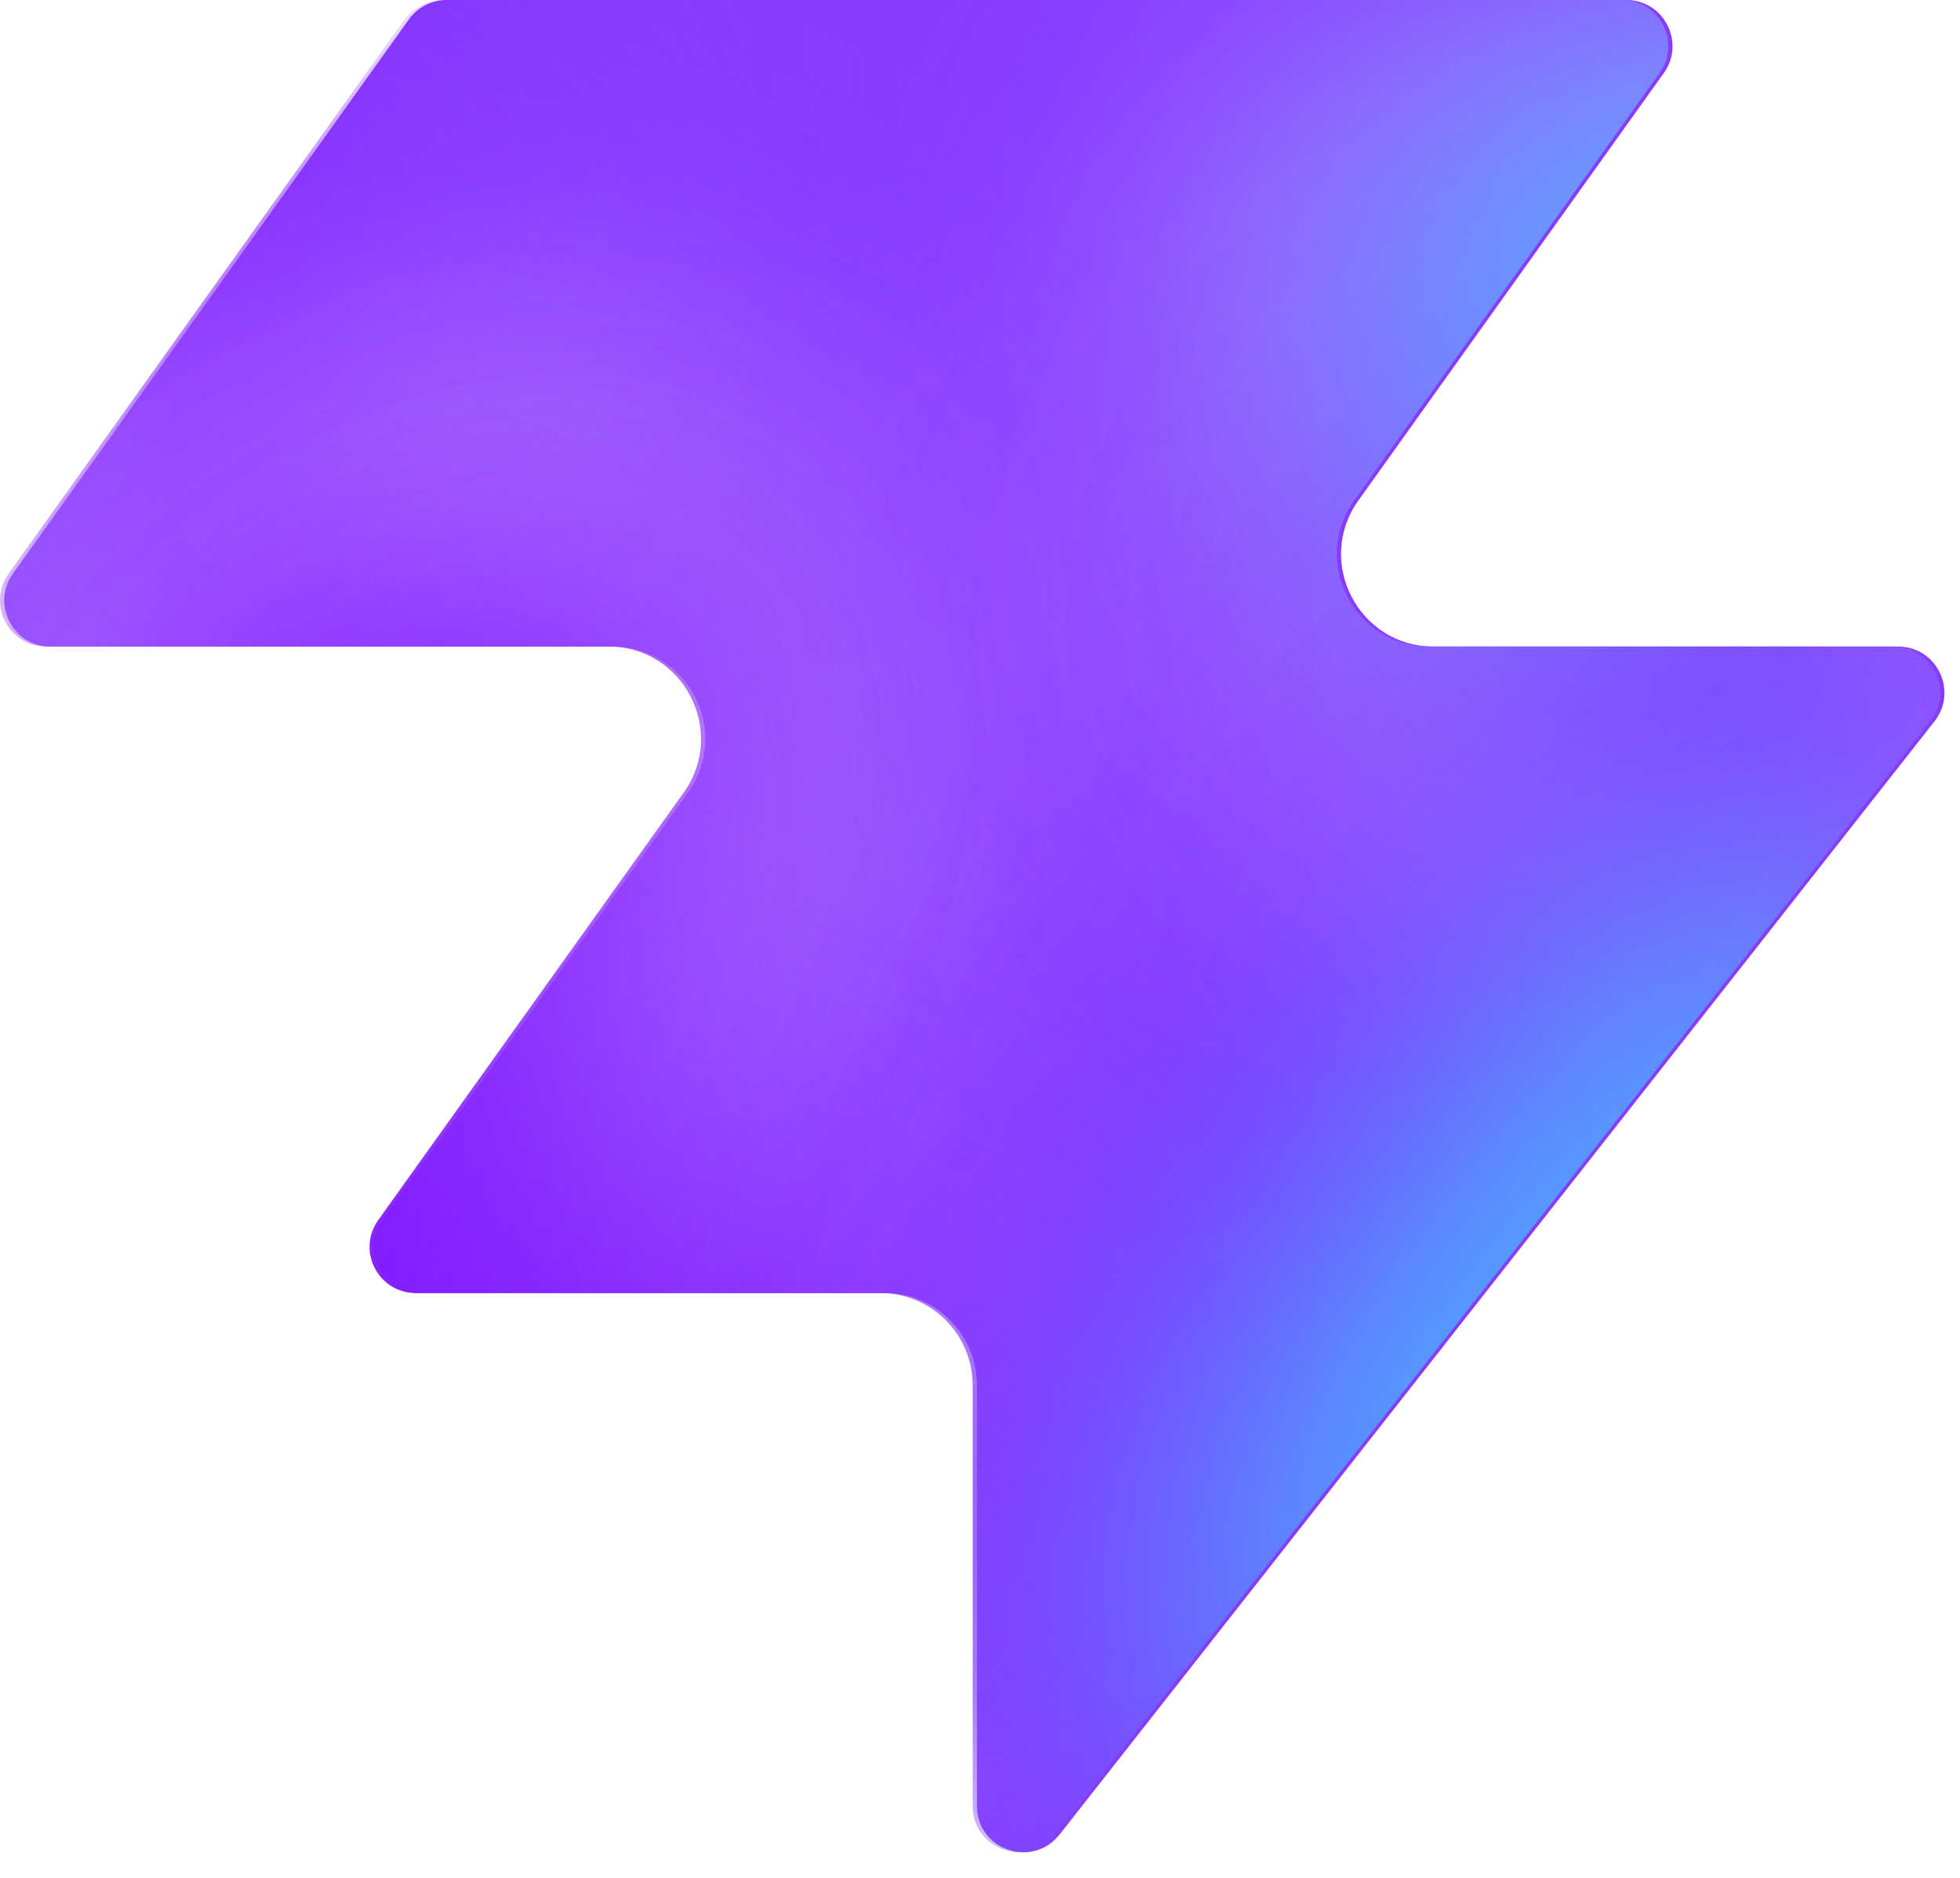
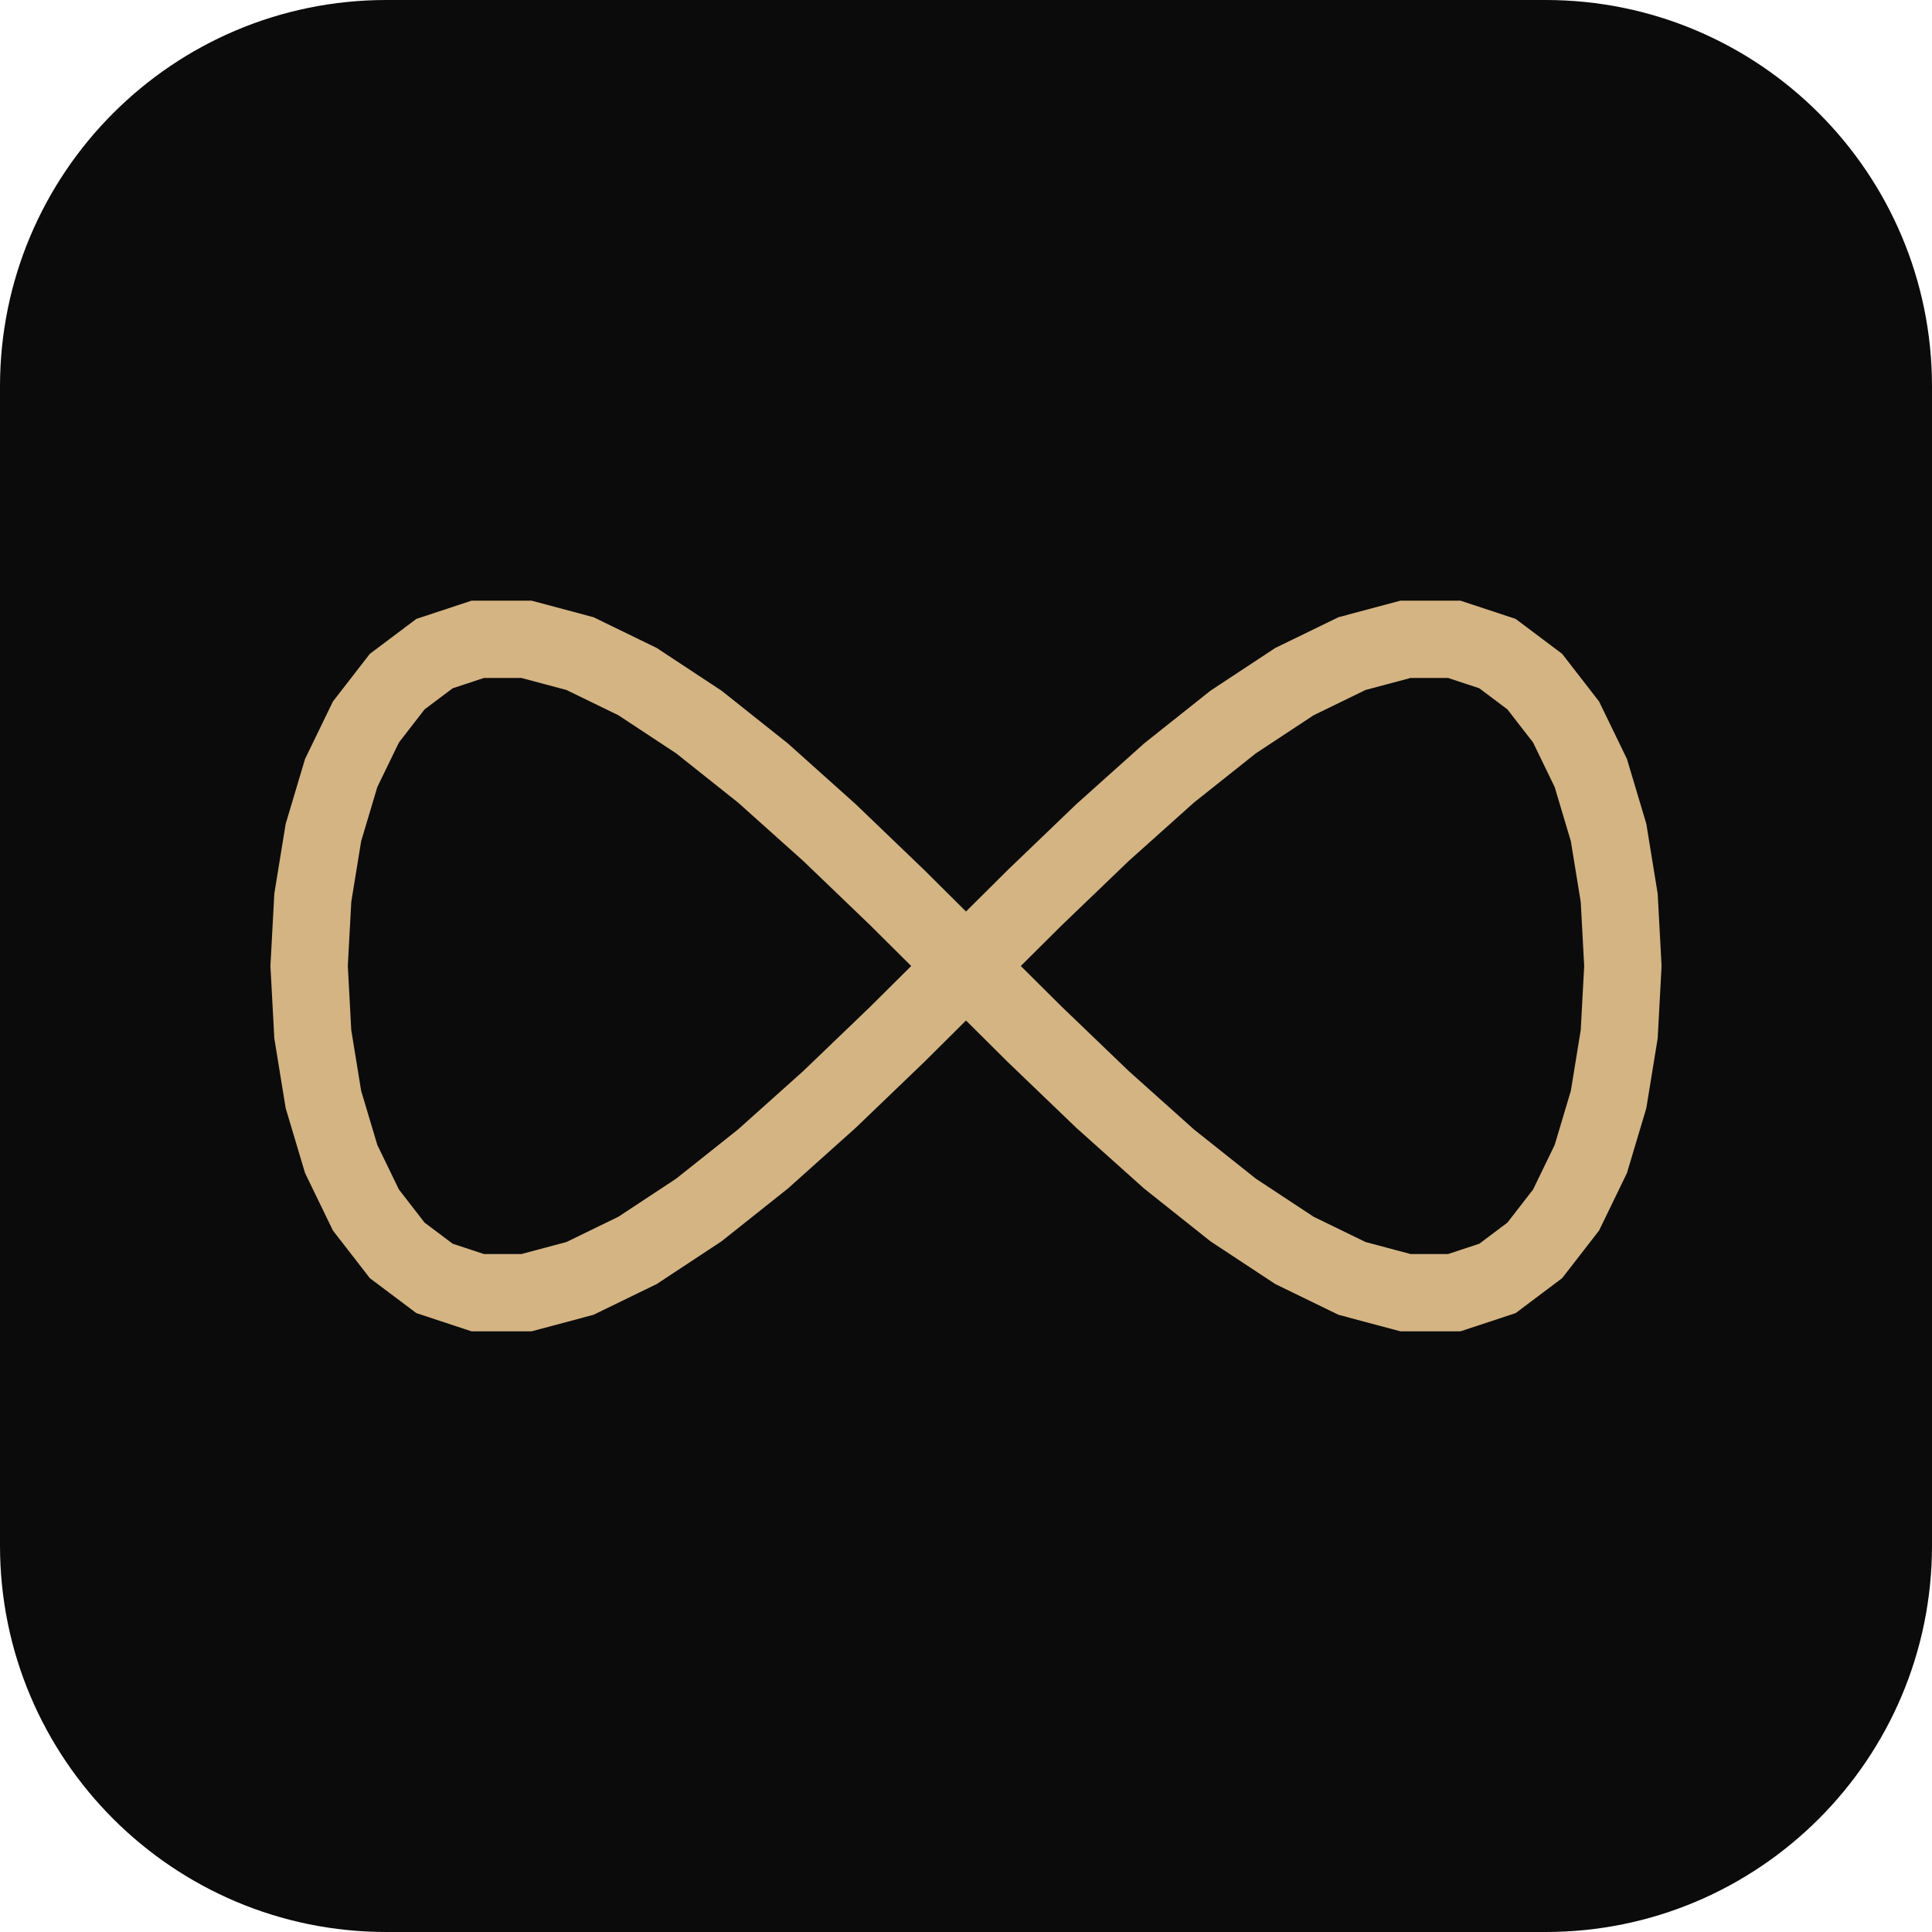
- <svg xmlns="http://www.w3.org/2000/svg" width="48" height="46" fill="none" viewBox="0 0 48 46">
-   <path fill="#863bff" d="M25.946 44.938c-.664.845-2.021.375-2.021-.698V33.937a2.26 2.26 0 0 0-2.262-2.262H10.287c-.92 0-1.456-1.04-.92-1.788l7.48-10.471c1.07-1.497 0-3.578-1.842-3.578H1.237c-.92 0-1.456-1.04-.92-1.788L10.013.474c.214-.297.556-.474.92-.474h28.894c.92 0 1.456 1.04.92 1.788l-7.48 10.471c-1.07 1.498 0 3.579 1.842 3.579h11.377c.943 0 1.473 1.088.89 1.83L25.947 44.94z" style="fill:#863bff;fill:color(display-p3 .525 .23 1);fill-opacity:1" />
-   <mask id="a" width="48" height="46" x="0" y="0" maskUnits="userSpaceOnUse" style="mask-type:alpha">
-     <path fill="#000" d="M25.842 44.938c-.664.844-2.021.375-2.021-.698V33.937a2.26 2.26 0 0 0-2.262-2.262H10.183c-.92 0-1.456-1.04-.92-1.788l7.48-10.471c1.07-1.498 0-3.579-1.842-3.579H1.133c-.92 0-1.456-1.04-.92-1.787L9.91.473c.214-.297.556-.474.92-.474h28.894c.92 0 1.456 1.04.92 1.788l-7.48 10.471c-1.07 1.498 0 3.578 1.842 3.578h11.377c.943 0 1.473 1.088.89 1.832L25.843 44.94z" style="fill:#000;fill-opacity:1" />
-   </mask>
-   <g mask="url(#a)">
-     <g filter="url(#b)">
-       <ellipse cx="5.508" cy="14.704" fill="#ede6ff" rx="5.508" ry="14.704" style="fill:#ede6ff;fill:color(display-p3 .927 .903 1);fill-opacity:1" transform="matrix(.00324 1 1 -.00324 -4.47 31.516)" />
-     </g>
-     <g filter="url(#c)">
-       <ellipse cx="10.399" cy="29.851" fill="#ede6ff" rx="10.399" ry="29.851" style="fill:#ede6ff;fill:color(display-p3 .927 .903 1);fill-opacity:1" transform="matrix(.00324 1 1 -.00324 -39.328 7.883)" />
-     </g>
-     <g filter="url(#d)">
-       <ellipse cx="5.508" cy="30.487" fill="#7e14ff" rx="5.508" ry="30.487" style="fill:#7e14ff;fill:color(display-p3 .492 .077 1);fill-opacity:1" transform="rotate(89.814 -25.913 -14.639)scale(1 -1)" />
-     </g>
-     <g filter="url(#e)">
-       <ellipse cx="5.508" cy="30.599" fill="#7e14ff" rx="5.508" ry="30.599" style="fill:#7e14ff;fill:color(display-p3 .492 .077 1);fill-opacity:1" transform="rotate(89.814 -32.644 -3.334)scale(1 -1)" />
-     </g>
-     <g filter="url(#f)">
-       <ellipse cx="5.508" cy="30.599" fill="#7e14ff" rx="5.508" ry="30.599" style="fill:#7e14ff;fill:color(display-p3 .492 .077 1);fill-opacity:1" transform="matrix(.00324 1 1 -.00324 -34.34 30.47)" />
-     </g>
-     <g filter="url(#g)">
-       <ellipse cx="14.072" cy="22.078" fill="#ede6ff" rx="14.072" ry="22.078" style="fill:#ede6ff;fill:color(display-p3 .927 .903 1);fill-opacity:1" transform="rotate(93.35 24.506 48.493)scale(-1 1)" />
-     </g>
-     <g filter="url(#h)">
-       <ellipse cx="3.47" cy="21.501" fill="#7e14ff" rx="3.47" ry="21.501" style="fill:#7e14ff;fill:color(display-p3 .492 .077 1);fill-opacity:1" transform="rotate(89.009 28.708 47.59)scale(-1 1)" />
-     </g>
-     <g filter="url(#i)">
-       <ellipse cx="3.47" cy="21.501" fill="#7e14ff" rx="3.47" ry="21.501" style="fill:#7e14ff;fill:color(display-p3 .492 .077 1);fill-opacity:1" transform="rotate(89.009 28.708 47.59)scale(-1 1)" />
-     </g>
-     <g filter="url(#j)">
-       <ellipse cx=".387" cy="8.972" fill="#7e14ff" rx="4.407" ry="29.108" style="fill:#7e14ff;fill:color(display-p3 .492 .077 1);fill-opacity:1" transform="rotate(39.51 .387 8.972)" />
-     </g>
-     <g filter="url(#k)">
-       <ellipse cx="47.523" cy="-6.092" fill="#7e14ff" rx="4.407" ry="29.108" style="fill:#7e14ff;fill:color(display-p3 .492 .077 1);fill-opacity:1" transform="rotate(37.892 47.523 -6.092)" />
-     </g>
-     <g filter="url(#l)">
-       <ellipse cx="41.412" cy="6.333" fill="#47bfff" rx="5.971" ry="9.665" style="fill:#47bfff;fill:color(display-p3 .28 .748 1);fill-opacity:1" transform="rotate(37.892 41.412 6.333)" />
-     </g>
-     <g filter="url(#m)">
-       <ellipse cx="-1.879" cy="38.332" fill="#7e14ff" rx="4.407" ry="29.108" style="fill:#7e14ff;fill:color(display-p3 .492 .077 1);fill-opacity:1" transform="rotate(37.892 -1.88 38.332)" />
-     </g>
-     <g filter="url(#n)">
-       <ellipse cx="-1.879" cy="38.332" fill="#7e14ff" rx="4.407" ry="29.108" style="fill:#7e14ff;fill:color(display-p3 .492 .077 1);fill-opacity:1" transform="rotate(37.892 -1.88 38.332)" />
-     </g>
-     <g filter="url(#o)">
-       <ellipse cx="35.651" cy="29.907" fill="#7e14ff" rx="4.407" ry="29.108" style="fill:#7e14ff;fill:color(display-p3 .492 .077 1);fill-opacity:1" transform="rotate(37.892 35.651 29.907)" />
-     </g>
-     <g filter="url(#p)">
-       <ellipse cx="38.418" cy="32.4" fill="#47bfff" rx="5.971" ry="15.297" style="fill:#47bfff;fill:color(display-p3 .28 .748 1);fill-opacity:1" transform="rotate(37.892 38.418 32.4)" />
-     </g>
-   </g>
-   <defs>
-     <filter id="b" width="60.045" height="41.654" x="-19.77" y="16.149" color-interpolation-filters="sRGB" filterUnits="userSpaceOnUse">
-       <feFlood flood-opacity="0" result="BackgroundImageFix" />
-       <feBlend in="SourceGraphic" in2="BackgroundImageFix" result="shape" />
-       <feGaussianBlur result="effect1_foregroundBlur_2002_17158" stdDeviation="7.659" />
-     </filter>
-     <filter id="c" width="90.34" height="51.437" x="-54.613" y="-7.533" color-interpolation-filters="sRGB" filterUnits="userSpaceOnUse">
-       <feFlood flood-opacity="0" result="BackgroundImageFix" />
-       <feBlend in="SourceGraphic" in2="BackgroundImageFix" result="shape" />
-       <feGaussianBlur result="effect1_foregroundBlur_2002_17158" stdDeviation="7.659" />
-     </filter>
-     <filter id="d" width="79.355" height="29.4" x="-49.64" y="2.03" color-interpolation-filters="sRGB" filterUnits="userSpaceOnUse">
-       <feFlood flood-opacity="0" result="BackgroundImageFix" />
-       <feBlend in="SourceGraphic" in2="BackgroundImageFix" result="shape" />
-       <feGaussianBlur result="effect1_foregroundBlur_2002_17158" stdDeviation="4.596" />
-     </filter>
-     <filter id="e" width="79.579" height="29.4" x="-45.045" y="20.029" color-interpolation-filters="sRGB" filterUnits="userSpaceOnUse">
-       <feFlood flood-opacity="0" result="BackgroundImageFix" />
-       <feBlend in="SourceGraphic" in2="BackgroundImageFix" result="shape" />
-       <feGaussianBlur result="effect1_foregroundBlur_2002_17158" stdDeviation="4.596" />
-     </filter>
-     <filter id="f" width="79.579" height="29.4" x="-43.513" y="21.178" color-interpolation-filters="sRGB" filterUnits="userSpaceOnUse">
-       <feFlood flood-opacity="0" result="BackgroundImageFix" />
-       <feBlend in="SourceGraphic" in2="BackgroundImageFix" result="shape" />
-       <feGaussianBlur result="effect1_foregroundBlur_2002_17158" stdDeviation="4.596" />
-     </filter>
-     <filter id="g" width="74.749" height="58.852" x="15.756" y="-17.901" color-interpolation-filters="sRGB" filterUnits="userSpaceOnUse">
-       <feFlood flood-opacity="0" result="BackgroundImageFix" />
-       <feBlend in="SourceGraphic" in2="BackgroundImageFix" result="shape" />
-       <feGaussianBlur result="effect1_foregroundBlur_2002_17158" stdDeviation="7.659" />
-     </filter>
-     <filter id="h" width="61.377" height="25.362" x="23.548" y="2.284" color-interpolation-filters="sRGB" filterUnits="userSpaceOnUse">
-       <feFlood flood-opacity="0" result="BackgroundImageFix" />
-       <feBlend in="SourceGraphic" in2="BackgroundImageFix" result="shape" />
-       <feGaussianBlur result="effect1_foregroundBlur_2002_17158" stdDeviation="4.596" />
-     </filter>
-     <filter id="i" width="61.377" height="25.362" x="23.548" y="2.284" color-interpolation-filters="sRGB" filterUnits="userSpaceOnUse">
-       <feFlood flood-opacity="0" result="BackgroundImageFix" />
-       <feBlend in="SourceGraphic" in2="BackgroundImageFix" result="shape" />
-       <feGaussianBlur result="effect1_foregroundBlur_2002_17158" stdDeviation="4.596" />
-     </filter>
-     <filter id="j" width="56.045" height="63.649" x="-27.636" y="-22.853" color-interpolation-filters="sRGB" filterUnits="userSpaceOnUse">
-       <feFlood flood-opacity="0" result="BackgroundImageFix" />
-       <feBlend in="SourceGraphic" in2="BackgroundImageFix" result="shape" />
-       <feGaussianBlur result="effect1_foregroundBlur_2002_17158" stdDeviation="4.596" />
-     </filter>
-     <filter id="k" width="54.814" height="64.646" x="20.116" y="-38.415" color-interpolation-filters="sRGB" filterUnits="userSpaceOnUse">
-       <feFlood flood-opacity="0" result="BackgroundImageFix" />
-       <feBlend in="SourceGraphic" in2="BackgroundImageFix" result="shape" />
-       <feGaussianBlur result="effect1_foregroundBlur_2002_17158" stdDeviation="4.596" />
-     </filter>
-     <filter id="l" width="33.541" height="35.313" x="24.641" y="-11.323" color-interpolation-filters="sRGB" filterUnits="userSpaceOnUse">
-       <feFlood flood-opacity="0" result="BackgroundImageFix" />
-       <feBlend in="SourceGraphic" in2="BackgroundImageFix" result="shape" />
-       <feGaussianBlur result="effect1_foregroundBlur_2002_17158" stdDeviation="4.596" />
-     </filter>
-     <filter id="m" width="54.814" height="64.646" x="-29.286" y="6.009" color-interpolation-filters="sRGB" filterUnits="userSpaceOnUse">
-       <feFlood flood-opacity="0" result="BackgroundImageFix" />
-       <feBlend in="SourceGraphic" in2="BackgroundImageFix" result="shape" />
-       <feGaussianBlur result="effect1_foregroundBlur_2002_17158" stdDeviation="4.596" />
-     </filter>
-     <filter id="n" width="54.814" height="64.646" x="-29.286" y="6.009" color-interpolation-filters="sRGB" filterUnits="userSpaceOnUse">
-       <feFlood flood-opacity="0" result="BackgroundImageFix" />
-       <feBlend in="SourceGraphic" in2="BackgroundImageFix" result="shape" />
-       <feGaussianBlur result="effect1_foregroundBlur_2002_17158" stdDeviation="4.596" />
-     </filter>
-     <filter id="o" width="54.814" height="64.646" x="8.244" y="-2.416" color-interpolation-filters="sRGB" filterUnits="userSpaceOnUse">
-       <feFlood flood-opacity="0" result="BackgroundImageFix" />
-       <feBlend in="SourceGraphic" in2="BackgroundImageFix" result="shape" />
-       <feGaussianBlur result="effect1_foregroundBlur_2002_17158" stdDeviation="4.596" />
-     </filter>
-     <filter id="p" width="39.409" height="43.623" x="18.713" y="10.588" color-interpolation-filters="sRGB" filterUnits="userSpaceOnUse">
-       <feFlood flood-opacity="0" result="BackgroundImageFix" />
-       <feBlend in="SourceGraphic" in2="BackgroundImageFix" result="shape" />
-       <feGaussianBlur result="effect1_foregroundBlur_2002_17158" stdDeviation="4.596" />
-     </filter>
-   </defs>
+ <svg xmlns="http://www.w3.org/2000/svg" width="100" height="100" viewBox="0 0 100 100">
+   <rect width="100" height="100" rx="20" fill="#0B0B0B" />
+   <path d="M84.00,50.00 L83.81,53.53 L83.26,56.91 L82.34,59.99 L81.06,62.63 L79.44,64.72 L77.51,66.17 L75.27,66.91 L72.75,66.91 L69.98,66.17 L67.00,64.72 L63.83,62.63 L60.51,59.99 L57.07,56.91 L53.55,53.53 L50.00,50.00 L46.45,46.47 L42.93,43.09 L39.49,40.01 L36.17,37.37 L33.00,35.28 L30.02,33.83 L27.25,33.09 L24.73,33.09 L22.49,33.83 L20.56,35.28 L18.94,37.37 L17.66,40.01 L16.74,43.09 L16.19,46.47 L16.00,50.00 L16.19,53.53 L16.74,56.91 L17.66,59.99 L18.94,62.63 L20.56,64.72 L22.49,66.17 L24.73,66.91 L27.25,66.91 L30.02,66.17 L33.00,64.72 L36.17,62.63 L39.49,59.99 L42.93,56.91 L46.45,53.53 L50.00,50.00 L53.55,46.47 L57.07,43.09 L60.51,40.01 L63.83,37.37 L67.00,35.28 L69.98,33.83 L72.75,33.09 L75.27,33.09 L77.51,33.83 L79.44,35.28 L81.06,37.37 L82.34,40.01 L83.26,43.09 L83.81,46.47 L84.00,50.00" fill="none" stroke="#D4B483" stroke-width="4" stroke-linecap="round" />
</svg>
